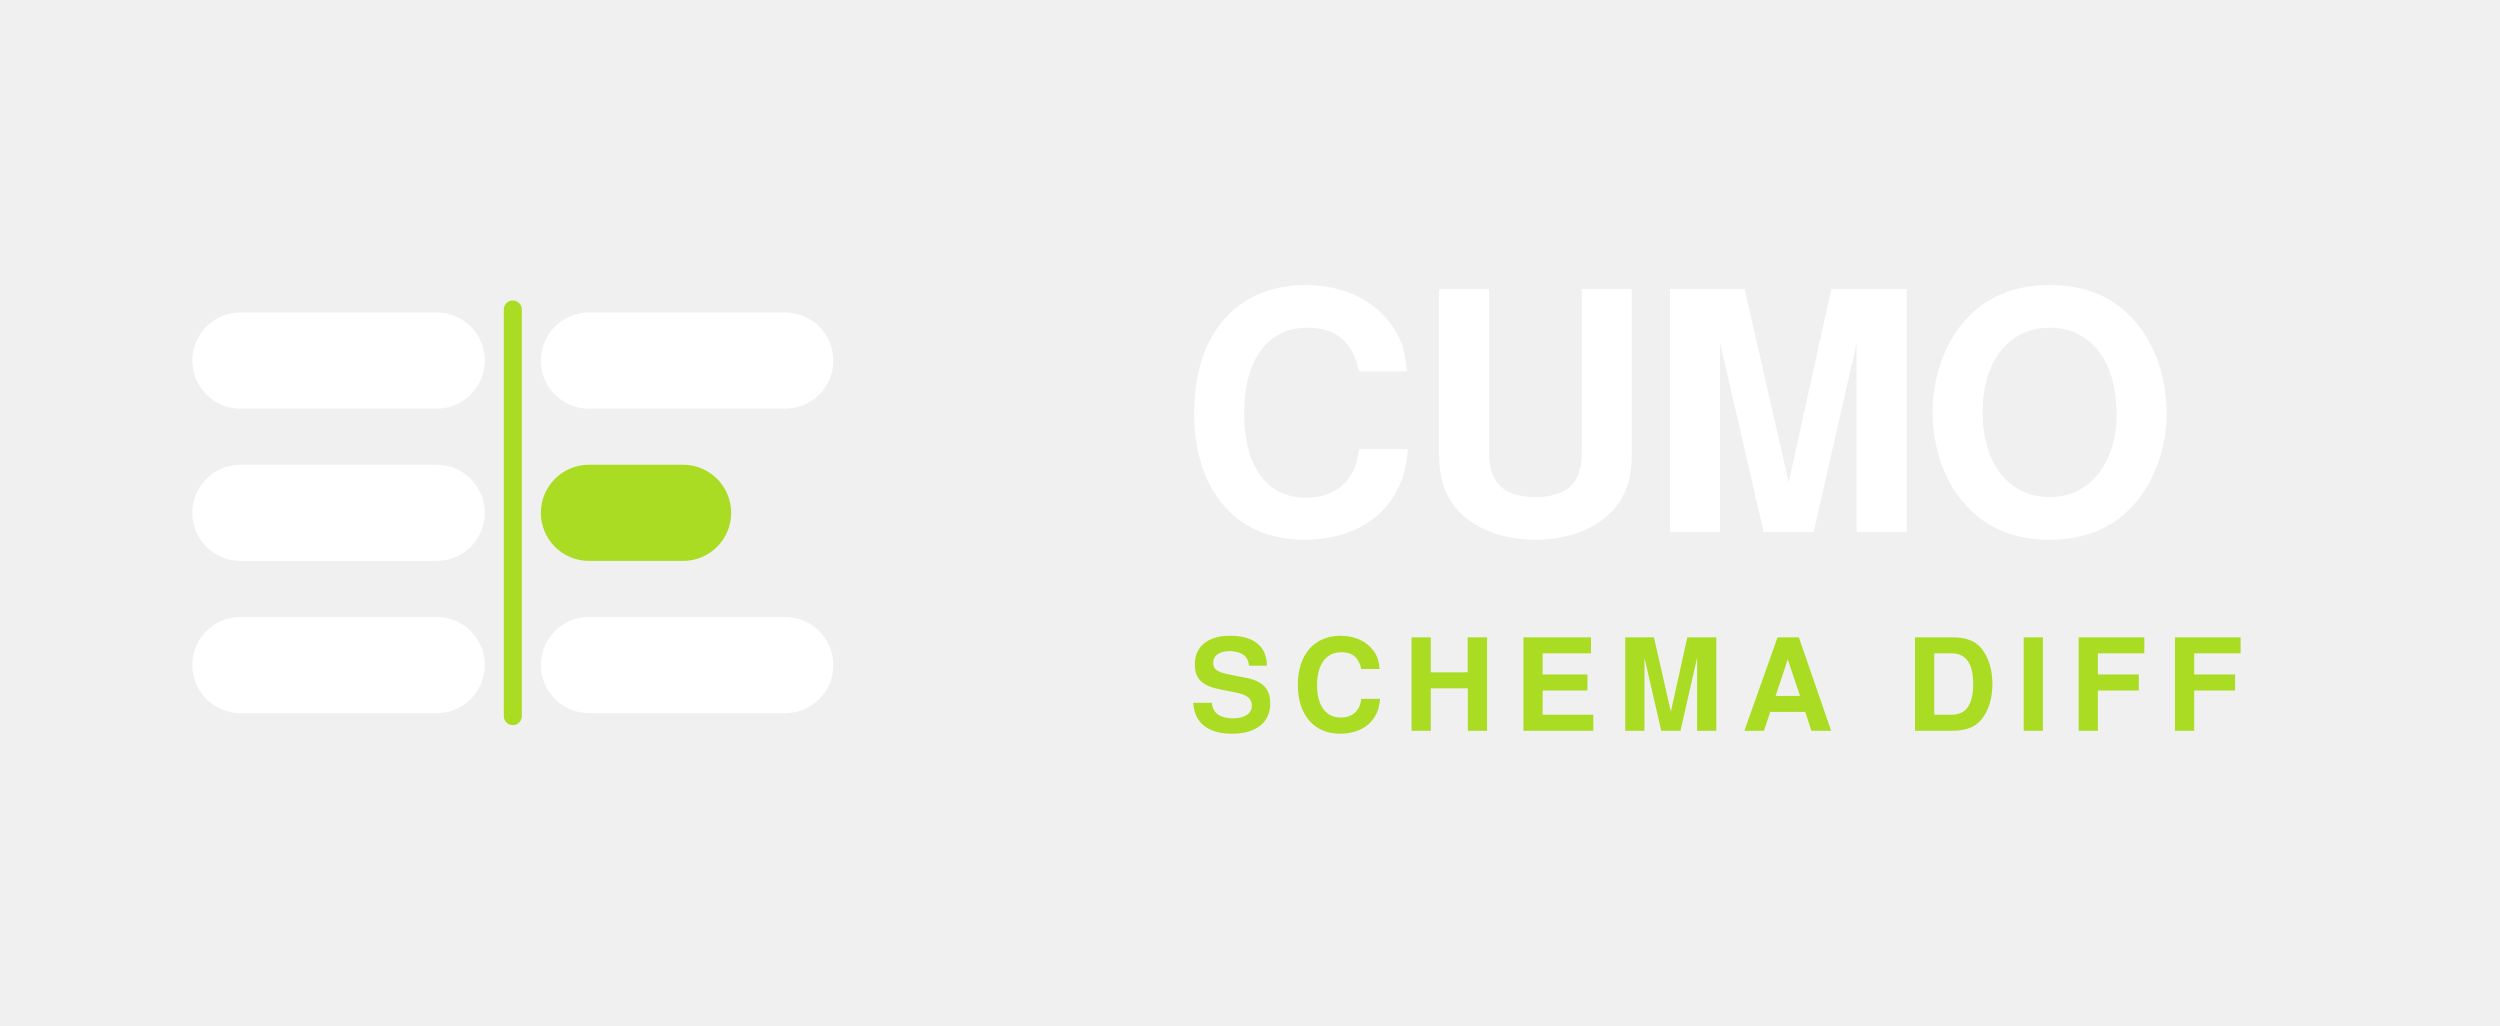
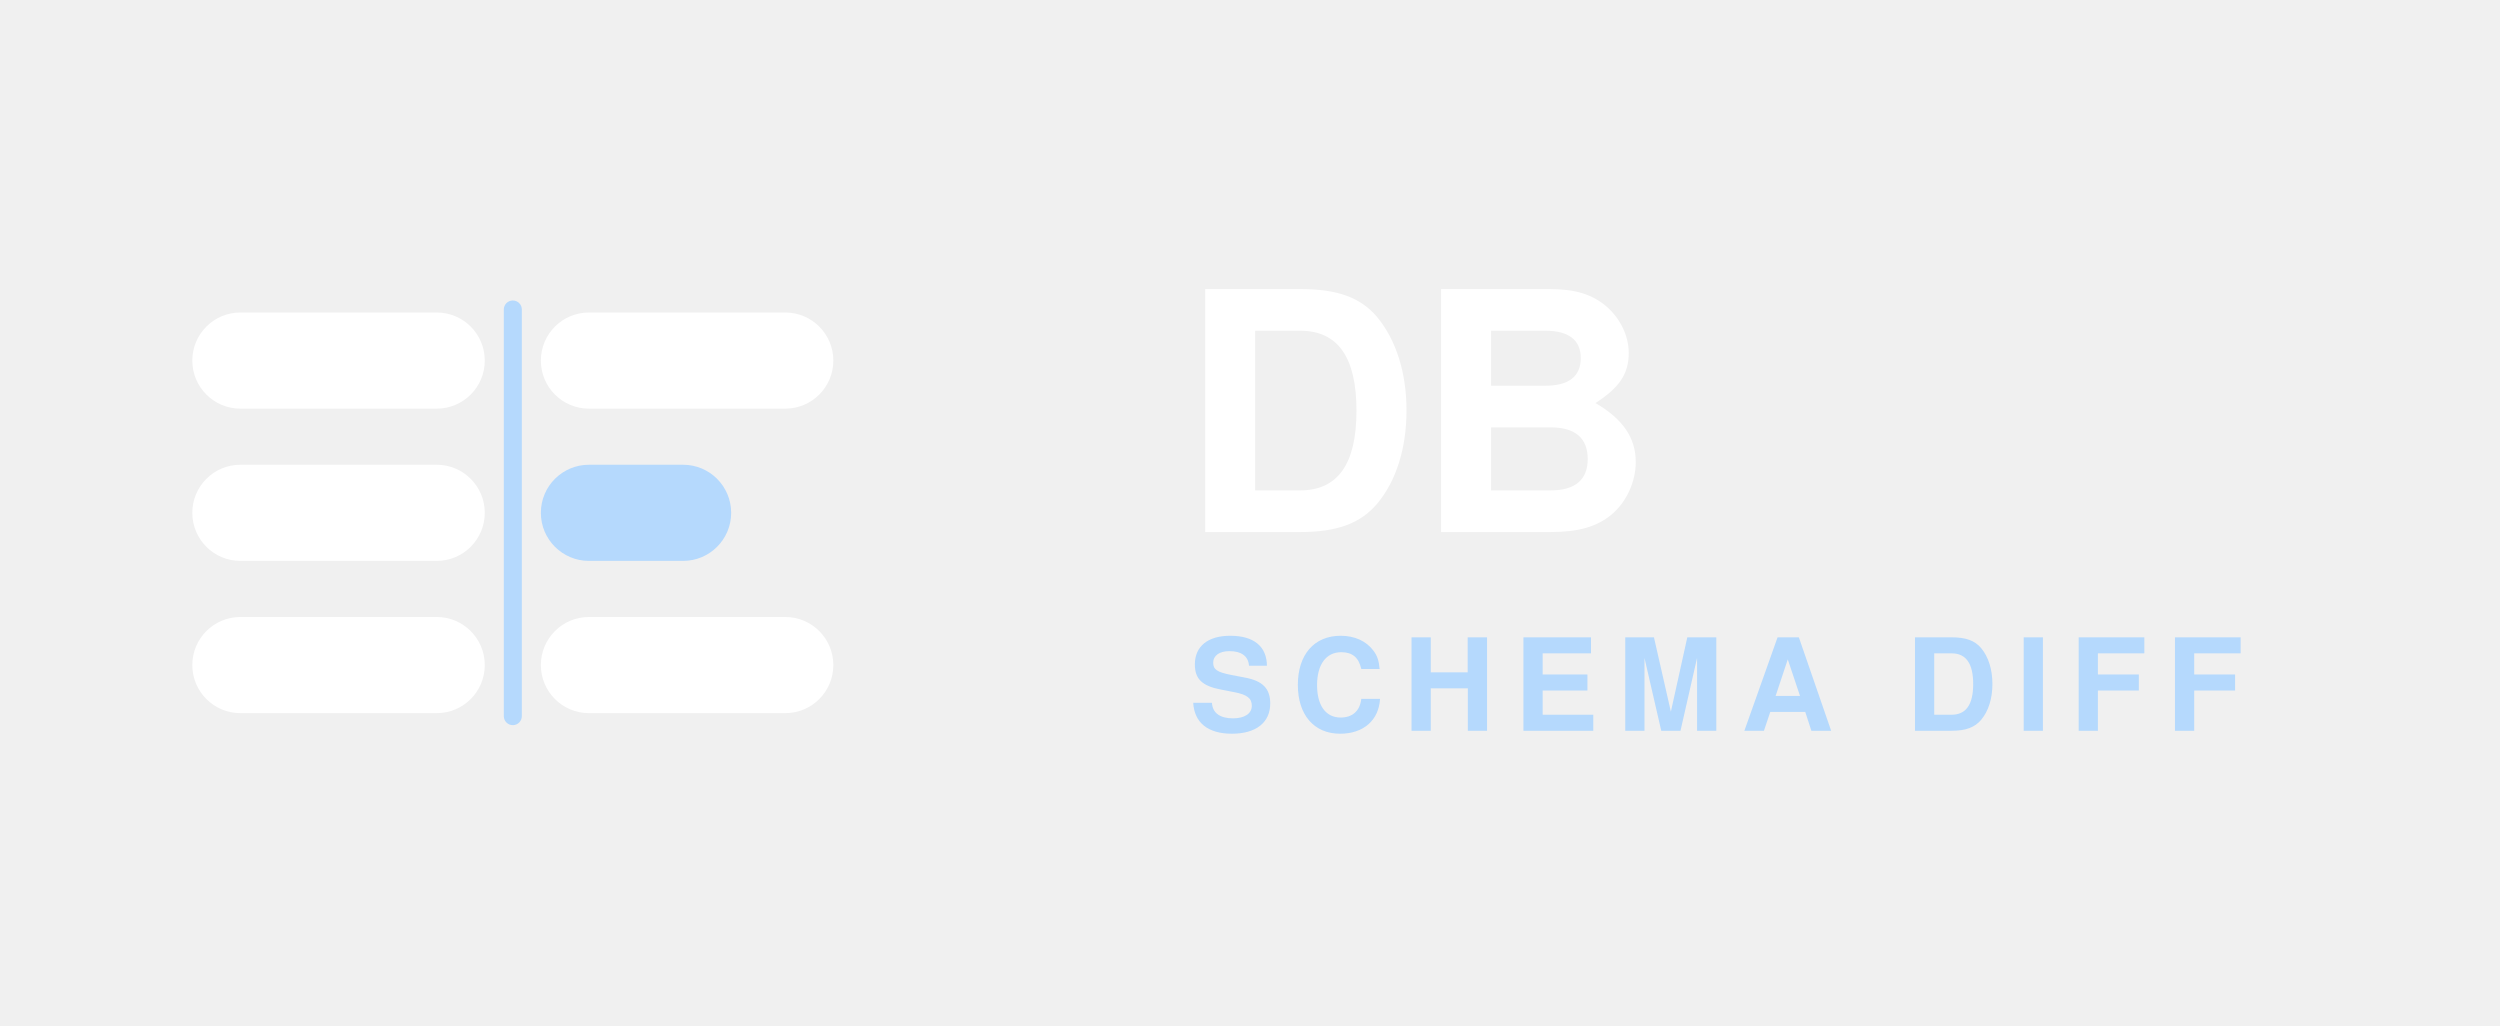
<svg xmlns="http://www.w3.org/2000/svg" viewBox="0 0 780 320" width="780" height="320" role="img" aria-labelledby="t">
  <g transform="scale(0.3125)">
-     <rect x="503" y="300" width="18" height="424" rx="9" fill="#aadc23" />
+     <rect x="503" y="300" width="18" height="424" rx="9" fill="#b5d9fd" />
    <g fill="#ffffff">
      <rect x="192" y="312" width="292" height="96" rx="48" />
      <rect x="192" y="464" width="292" height="96" rx="48" />
      <rect x="192" y="616" width="292" height="96" rx="48" />
      <rect x="540" y="312" width="292" height="96" rx="48" />
      <rect x="540" y="616" width="292" height="96" rx="48" />
    </g>
-     <rect x="540" y="464" width="190" height="96" rx="48" fill="#aadc23" />
+     <rect x="540" y="464" width="190" height="96" rx="48" fill="#b5d9fd" />
  </g>
  <g font-family="Archivo, 'Helvetica Neue', Helvetica, sans-serif" font-weight="700">
-     <text x="368" y="166" font-size="104" letter-spacing="-2" fill="#ffffff">CUMO</text>
-     <text x="371" y="228" font-size="40" letter-spacing="5.6" fill="#aadc23">SCHEMA DIFF</text>
+     <text x="368" y="166" font-size="104" letter-spacing="-2" fill="#ffffff">DB</text>
+     <text x="371" y="228" font-size="40" letter-spacing="5.6" fill="#b5d9fd">SCHEMA DIFF</text>
  </g>
</svg>
